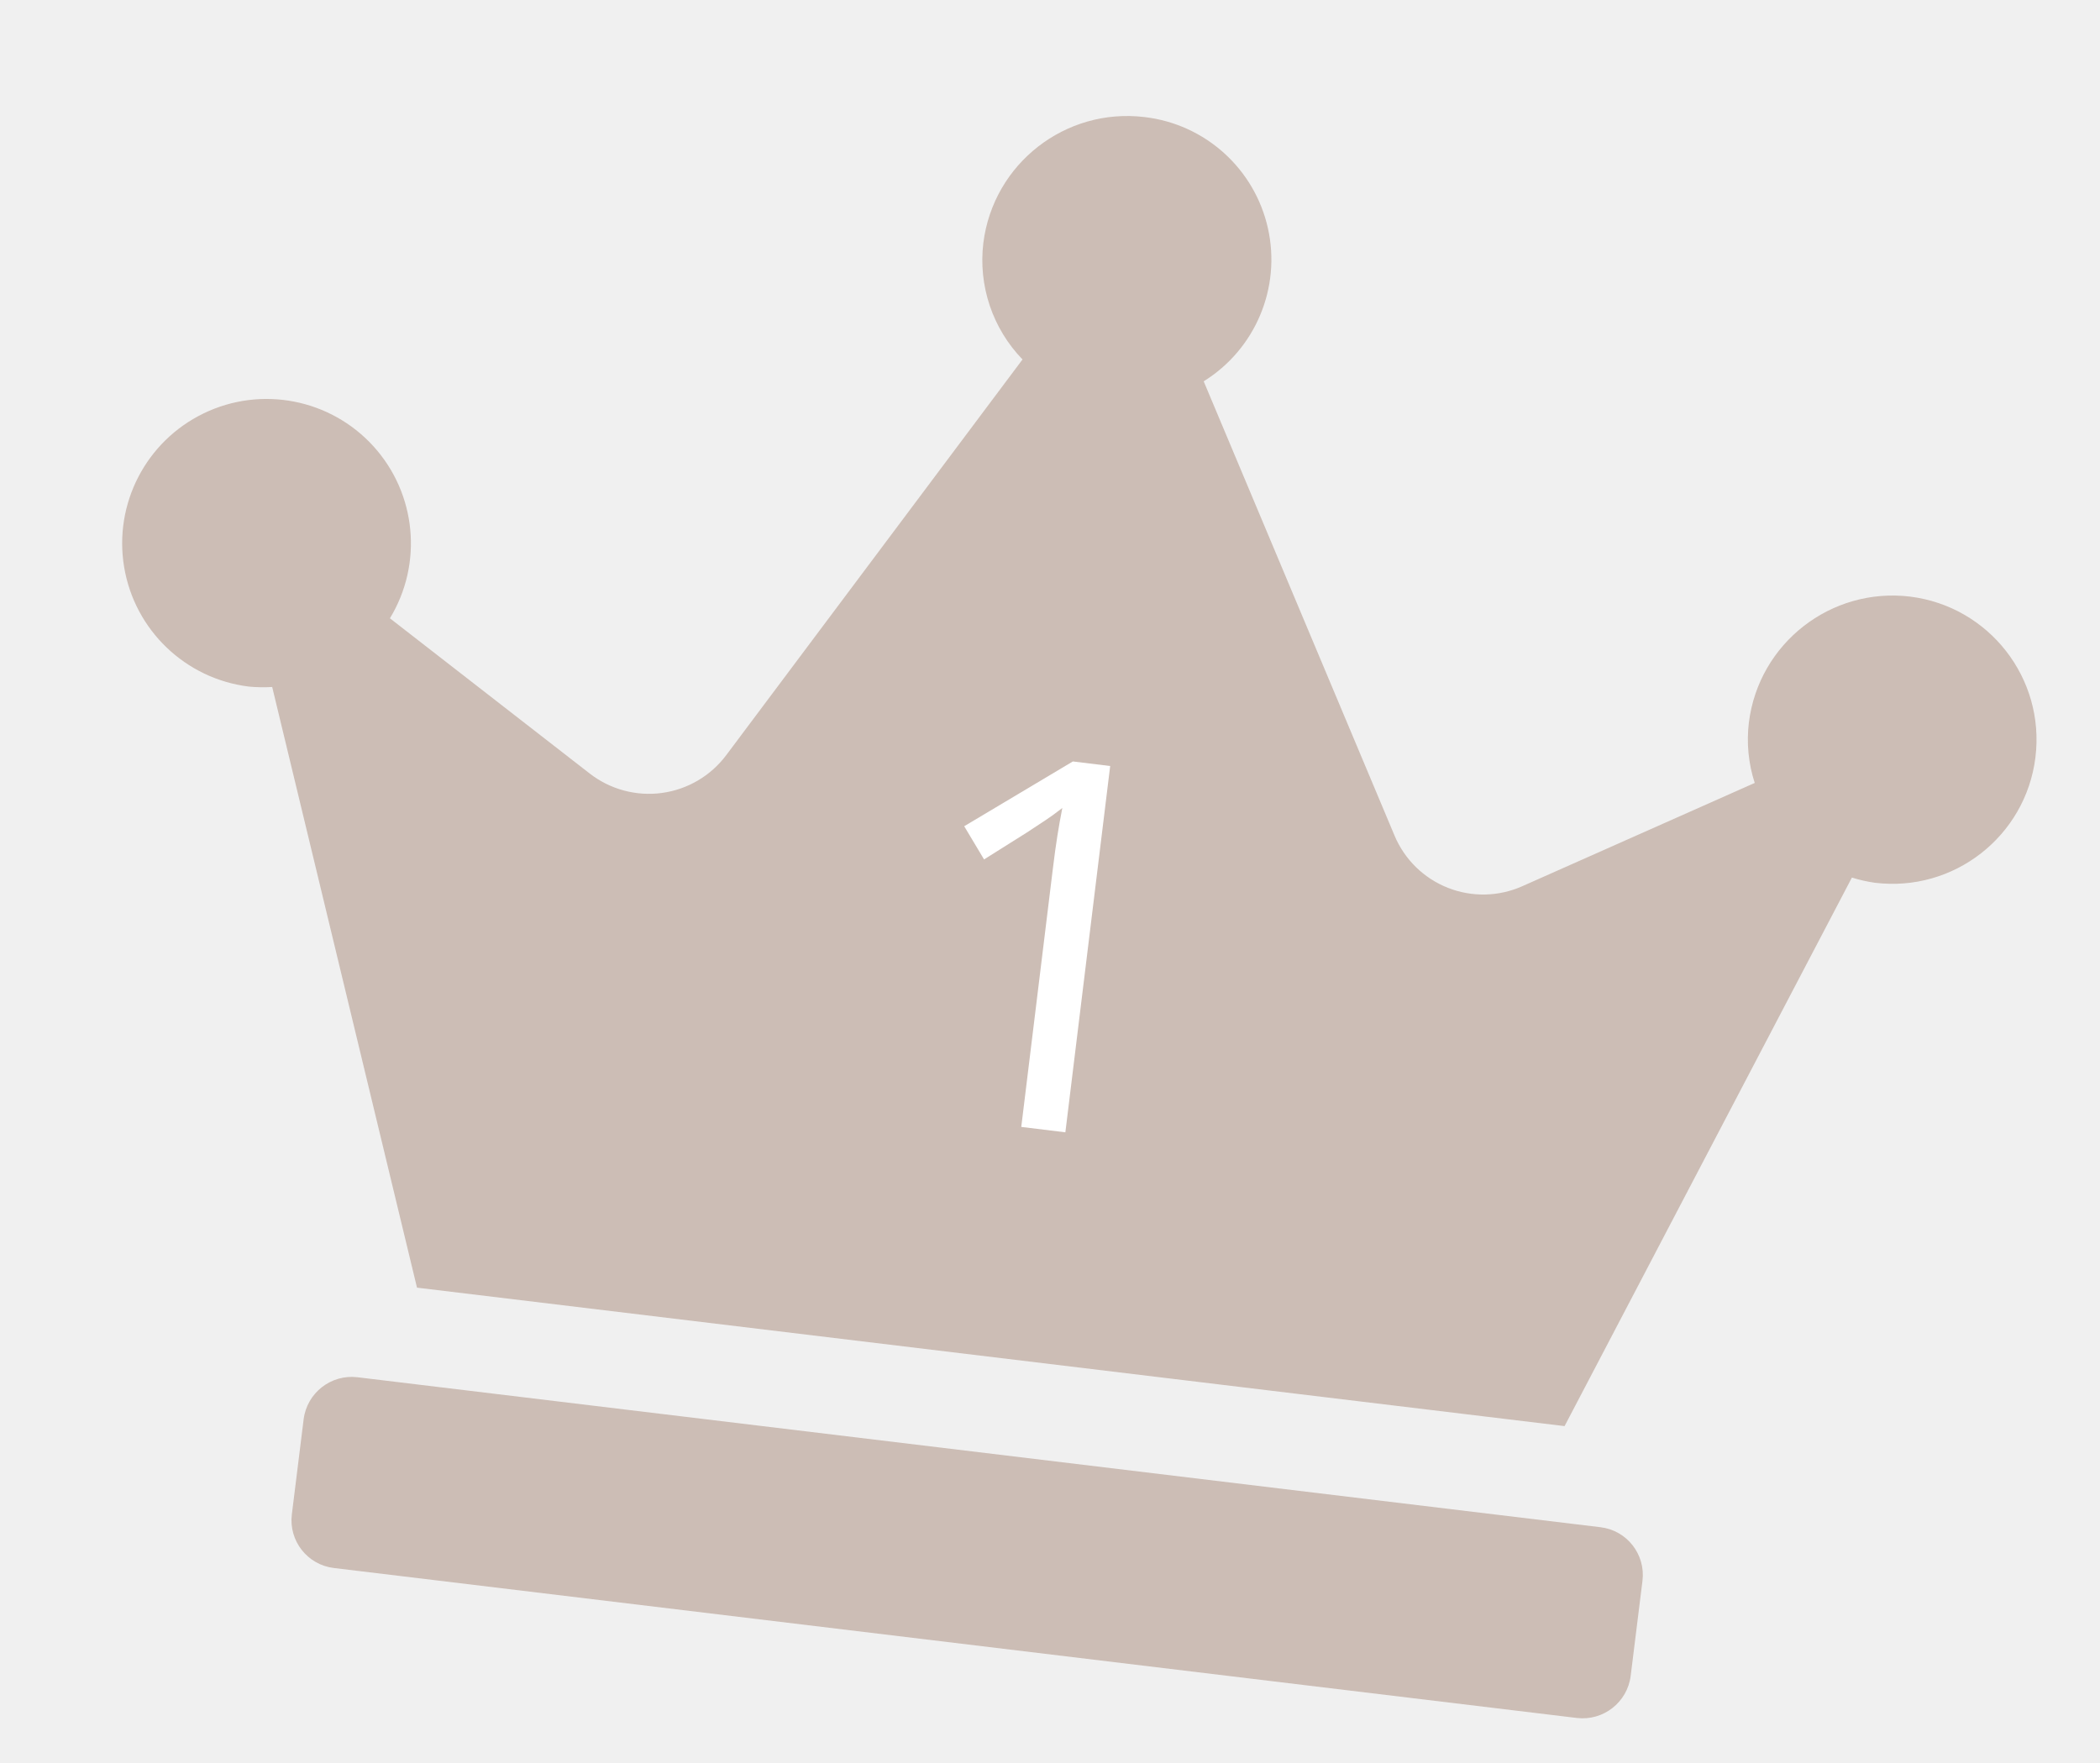
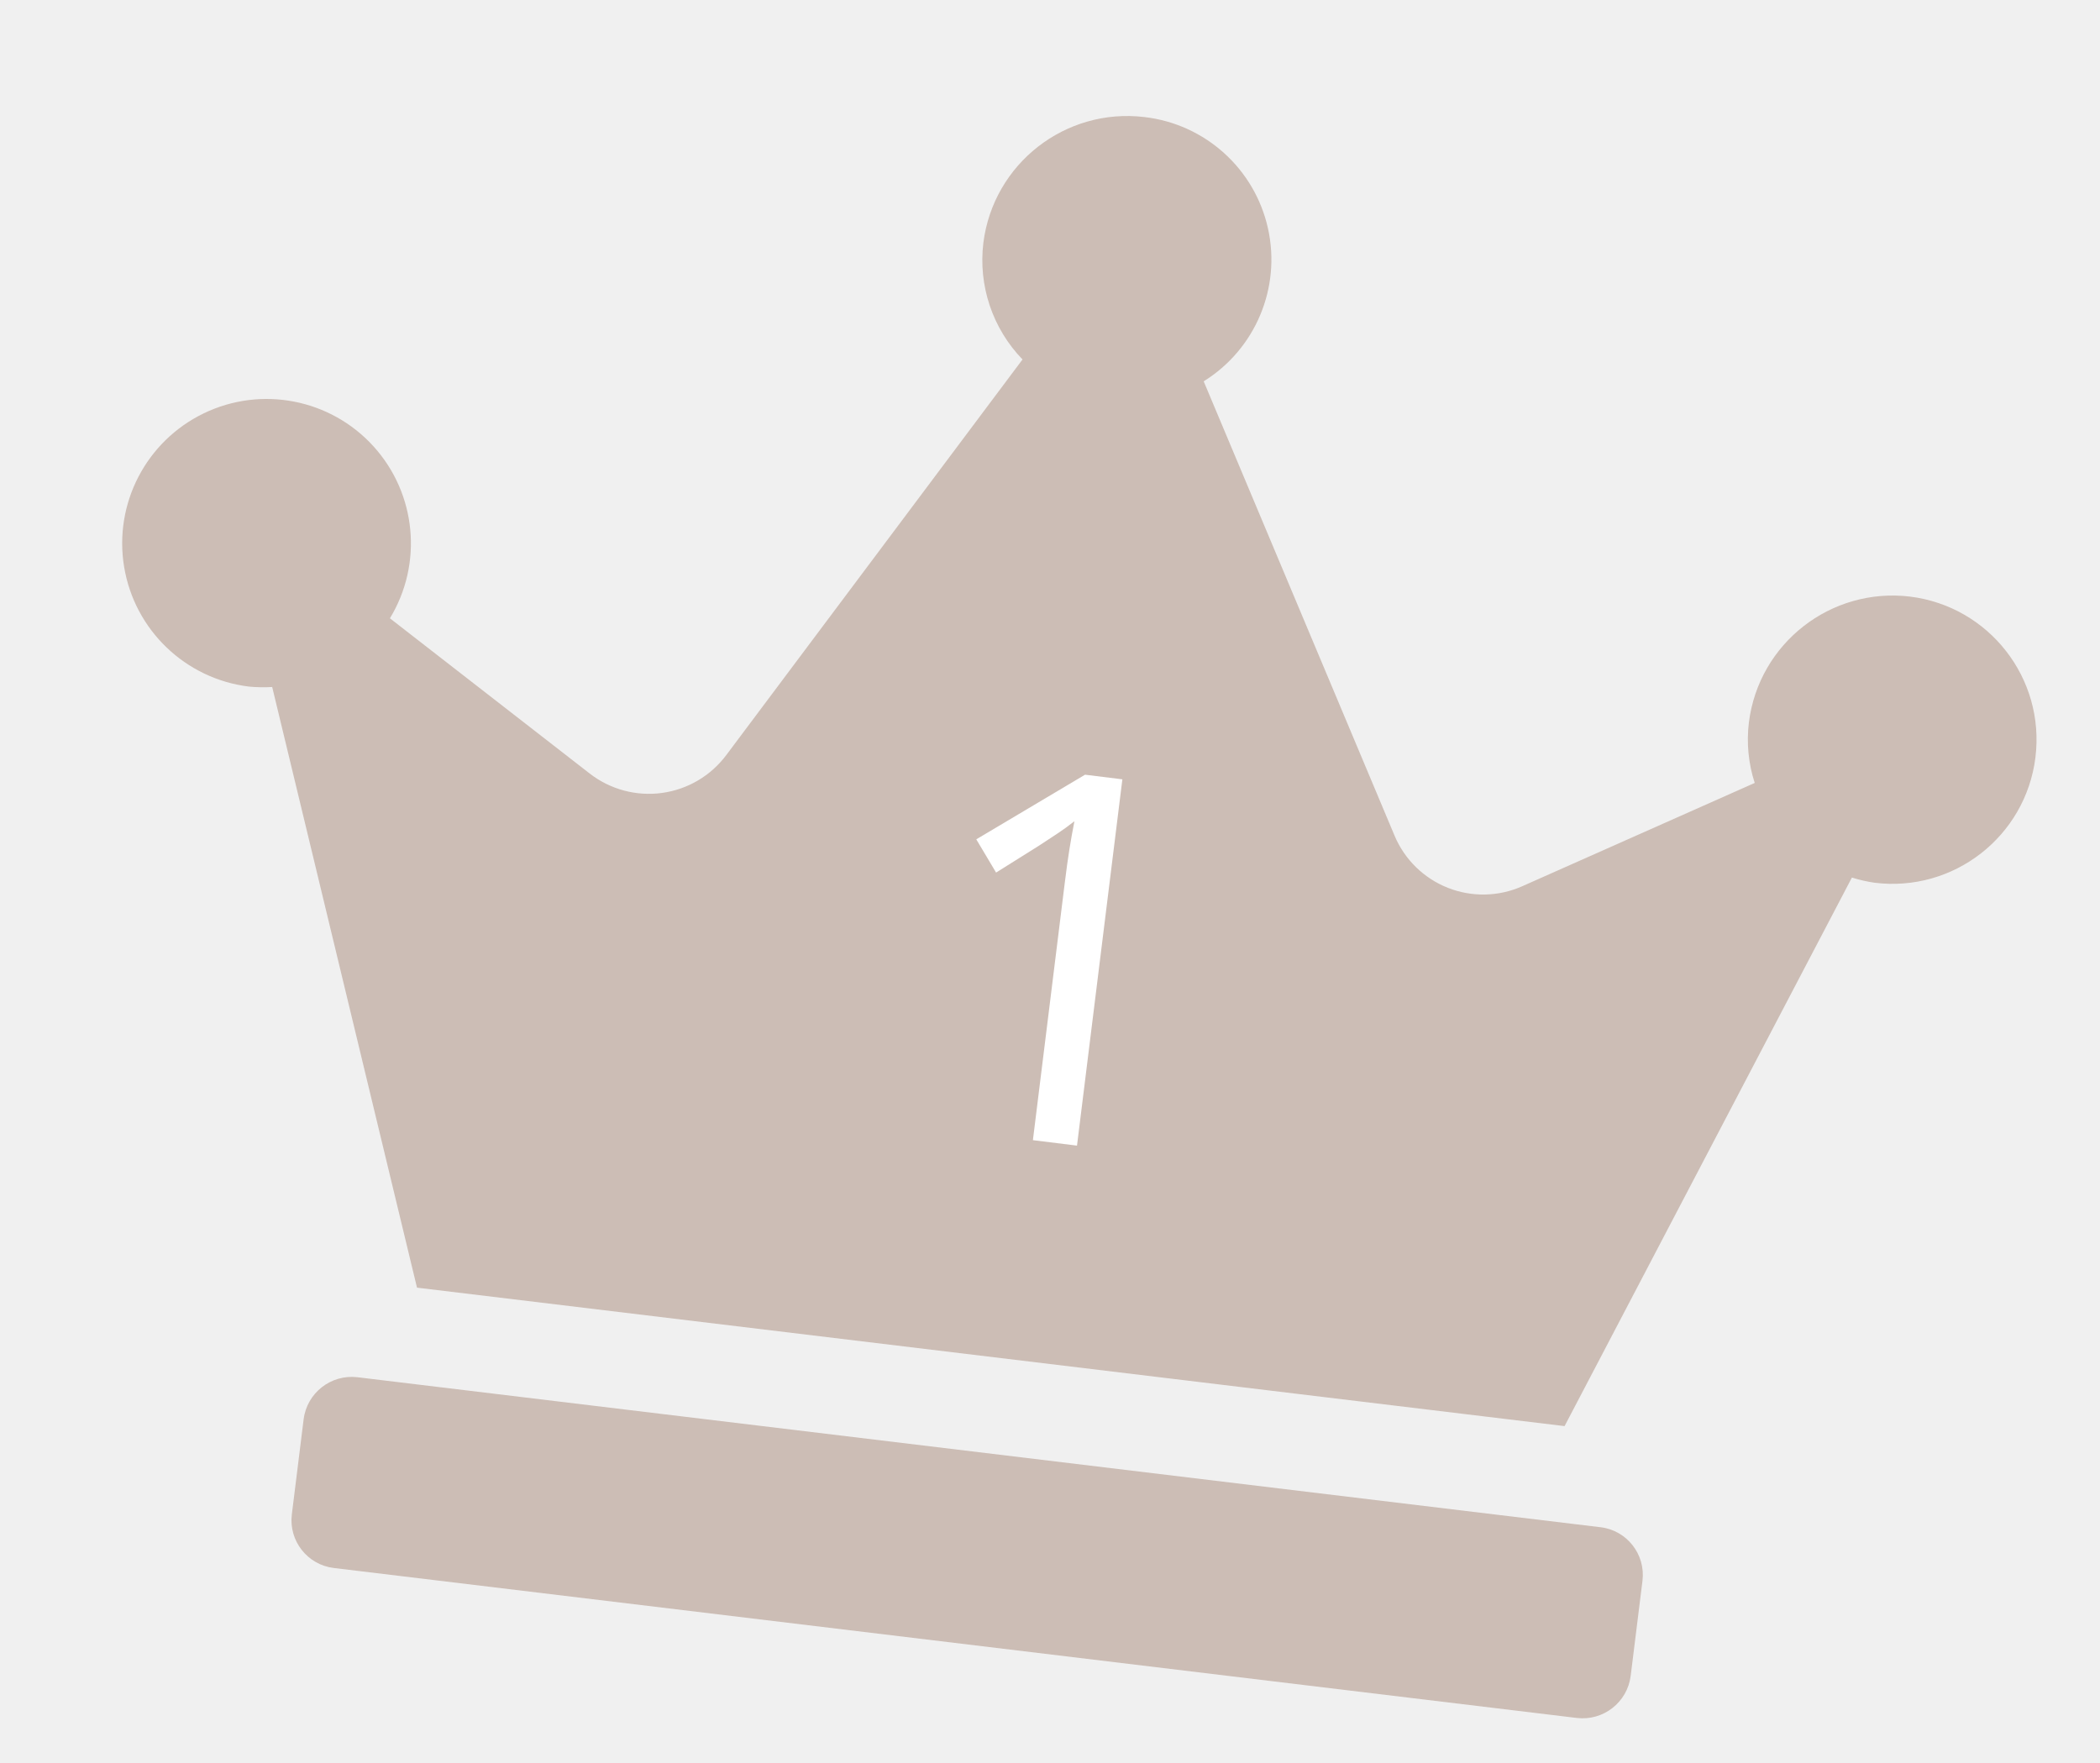
- <svg xmlns="http://www.w3.org/2000/svg" width="129.961" height="109.067" viewBox="0 0 129.961 109.067">
-   <g id="Group_1125" data-name="Group 1125" transform="translate(-1374.689 167.92) rotate(-21)">
-     <path id="Icon_awesome-crown" data-name="Icon awesome-crown" d="M98.291,83.219l-77.508.128A3,3,0,0,0,17.8,86.327l-.01,5.949a2.975,2.975,0,0,0,2.976,2.969l77.508-.128a3,3,0,0,0,2.986-2.979l.01-5.949A2.975,2.975,0,0,0,98.291,83.219Zm12.023-59.508a8.971,8.971,0,0,0-8.958,8.938,8.708,8.708,0,0,0,.814,3.679l-13.5,8.09a5.95,5.95,0,0,1-8.232-2.143L65.295,15.792A8.878,8.878,0,0,0,59.676,0a8.971,8.971,0,0,0-8.958,8.938A8.844,8.844,0,0,0,54,15.811L38.775,42.345a5.977,5.977,0,0,1-8.239,2.17L17.079,36.47a8.936,8.936,0,1,0-8.151,5.256,9.161,9.161,0,0,0,1.435-.151L23.775,77.394l71.546-.118,13.53-35.864a9.142,9.142,0,0,0,1.434.146,8.923,8.923,0,1,0,.03-17.846Z" transform="matrix(0.883, 0.469, -0.469, 0.883, 1354.397, 340.038)" fill="rgba(189,167,156,0.7)" />
-     <text id="_1" data-name="1" transform="matrix(0.883, 0.469, -0.469, 0.883, 1369.967, 419.604)" fill="#fff" font-size="32" font-family="SegoeUI, Segoe UI">
+ <svg xmlns="http://www.w3.org/2000/svg" width="129.961" height="109.067">
+   <g data-name="Group 1125">
+     <path data-name="Icon awesome-crown" d="M99.051 94.523l-76.936-9.284a3 3 0 00-3.323 2.596l-.732 5.902a2.974 2.974 0 002.593 3.308l76.937 9.283a3 3 0 003.325-2.593l.732-5.903a2.974 2.974 0 00-2.596-3.31zm19.157-57.598a8.97 8.97 0 00-9.975 7.783 8.706 8.706 0 00.36 3.75l-14.38 6.39a5.949 5.949 0 01-7.909-3.127l-11.813-28.12a8.876 8.876 0 00-3.659-16.355 8.97 8.97 0 00-9.975 7.782 8.842 8.842 0 002.423 7.22L44.948 46.732a5.976 5.976 0 01-8.44 1.154L24.13 38.268a8.934 8.934 0 10-8.727 4.226 9.16 9.16 0 001.442.025l8.962 37.176 71.018 8.569 17.782-33.95a9.14 9.14 0 001.405.32 8.921 8.921 0 102.197-17.708z" fill="rgba(189,167,156,0.7)" />
+     <text data-name="1" transform="rotate(7.06 -535.696 483.61)" fill="#fff" font-size="32" font-family="SegoeUI, Segoe UI">
      <tspan x="0" y="0">1</tspan>
    </text>
  </g>
</svg>
